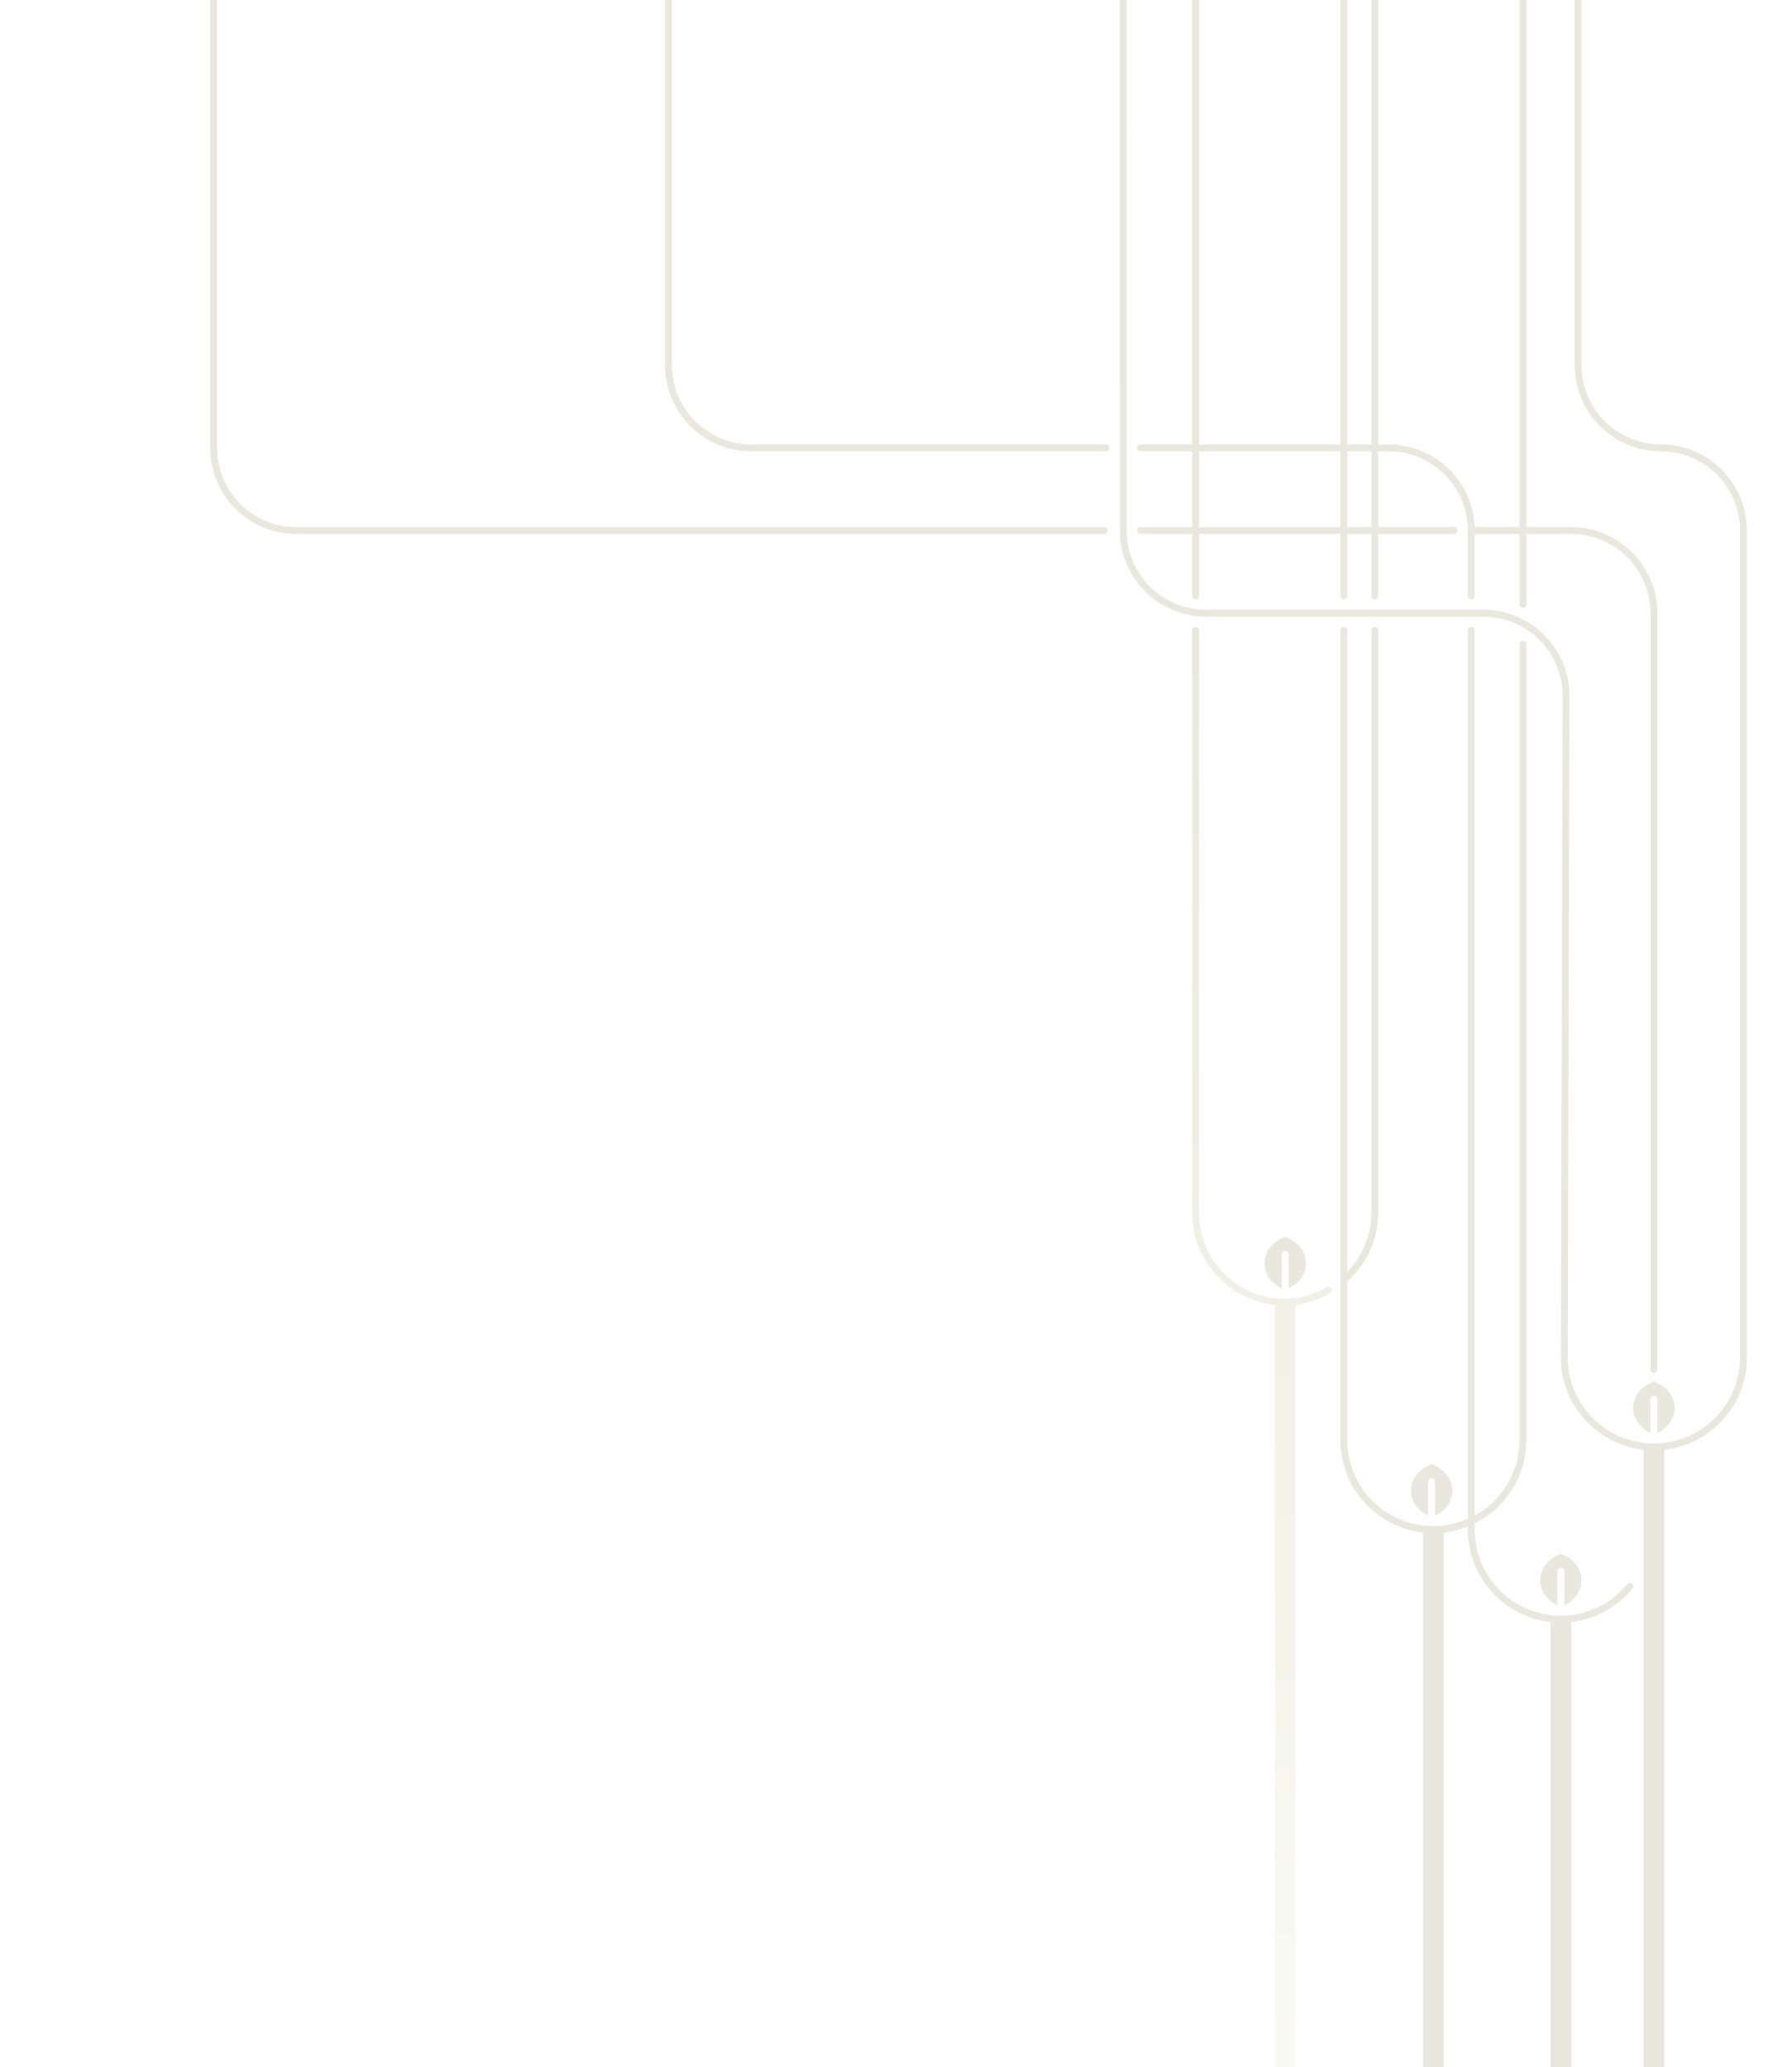
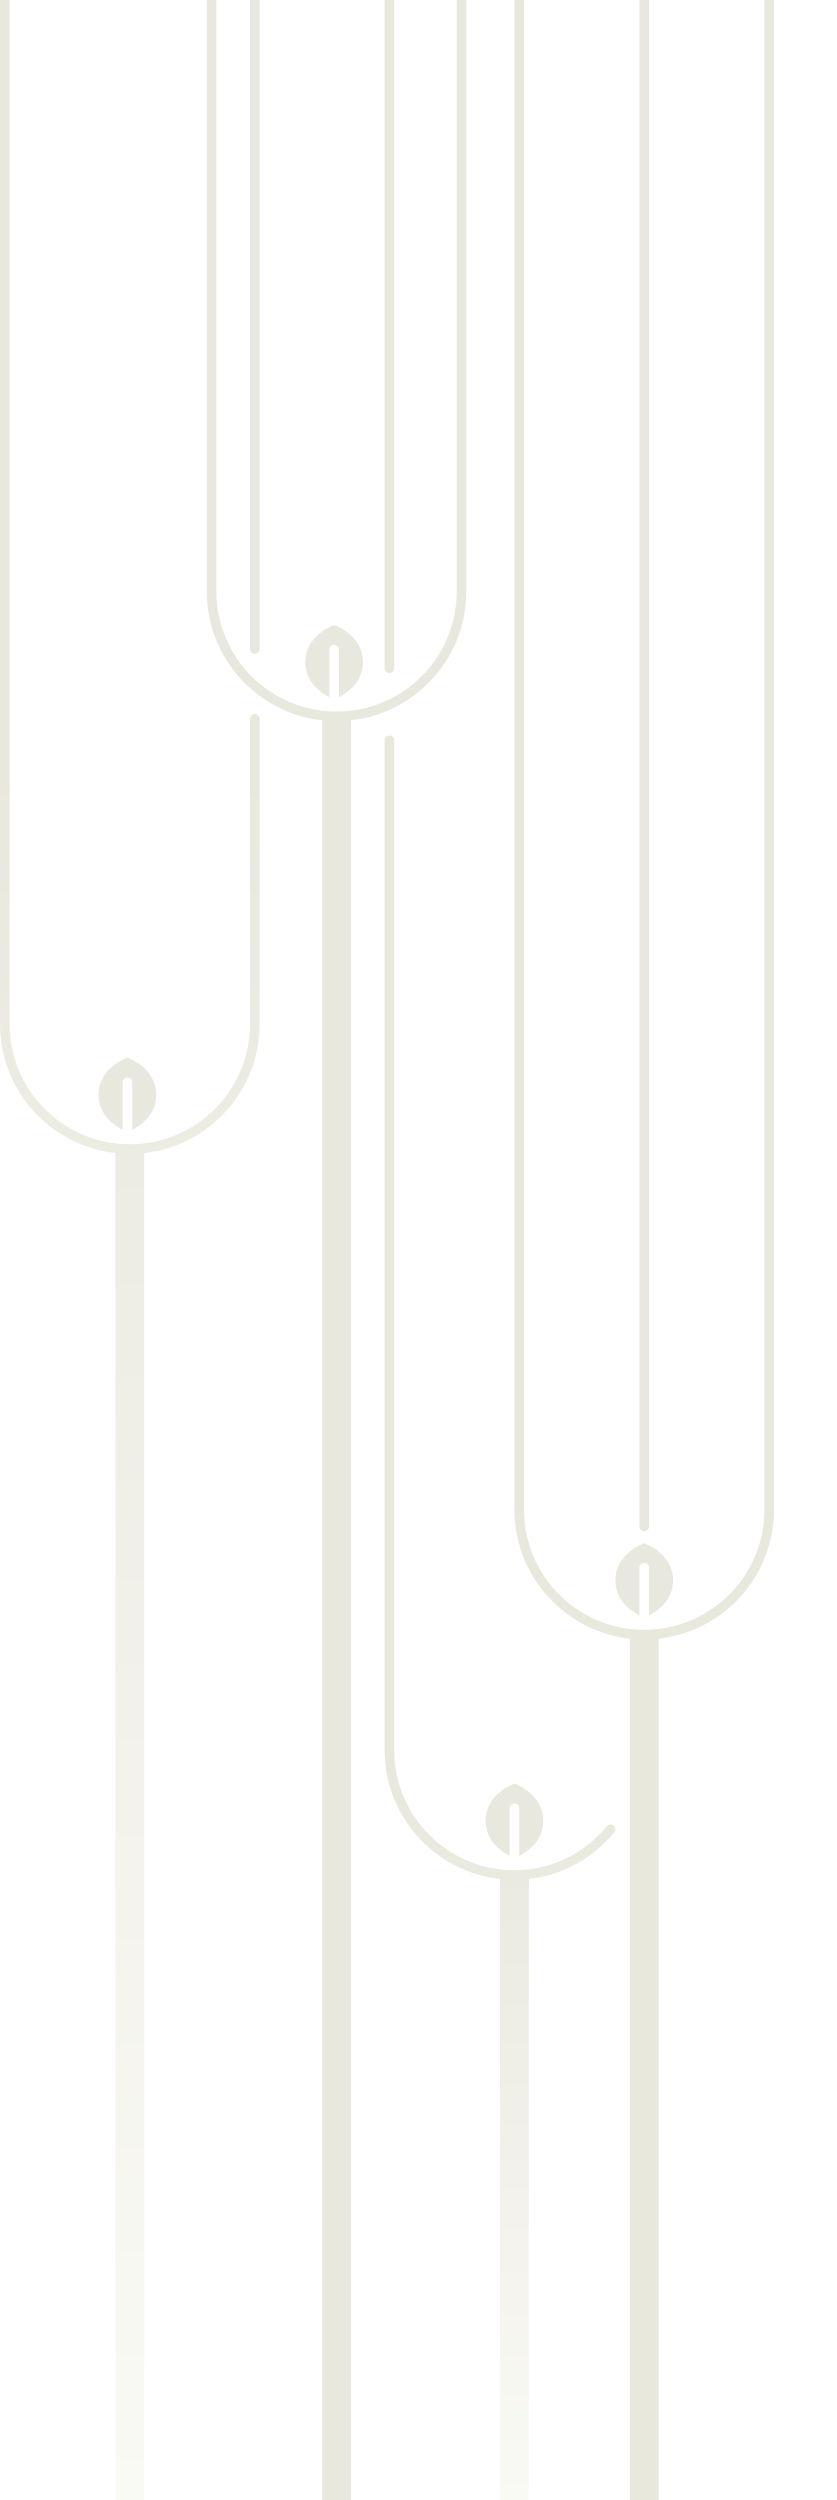
- <svg xmlns="http://www.w3.org/2000/svg" width="1040px" height="1200px" viewBox="0 0 1040 1200" version="1.1">
+ <svg xmlns="http://www.w3.org/2000/svg" width="348" height="1040" viewBox="0 0 348 1040">
  <defs>
-     <linearGradient x1="50%" y1="0%" x2="50%" y2="100%" id="linearGradient-1">
-       <stop stop-color="#FFFFFF" stop-opacity="0" offset="0%" />
-       <stop stop-color="#FFFFFF" offset="100%" />
+     <linearGradient id="a" x1="50%" x2="50%" y1="0%" y2="100%">
+       <stop offset="0%" stop-color="#FFF" stop-opacity="0" />
+       <stop offset="100%" stop-color="#FFF" />
    </linearGradient>
-     <linearGradient x1="50%" y1="0%" x2="50%" y2="100%" id="linearGradient-2">
-       <stop stop-color="#E9E8DD" offset="0%" />
-       <stop stop-color="#FAFAF5" offset="100%" />
+     <linearGradient id="b" x1="50%" x2="50%" y1="29.992%" y2="100%">
+       <stop offset="0%" stop-color="#E9E8DD" />
+       <stop offset="100%" stop-color="#FAFAF5" />
+     </linearGradient>
+     <linearGradient id="c" x1="50%" x2="50%" y1="59.581%" y2="100%">
+       <stop offset="0%" stop-color="#E9E8DD" />
+       <stop offset="100%" stop-color="#FAFAF5" />
    </linearGradient>
  </defs>
-   <g id="INHS-Pages" stroke="none" stroke-width="1" fill="none" fill-rule="evenodd">
-     <g id="Branches-1">
-       <g transform="translate(122, 0)">
-         <rect id="Rectangle-3-Copy-8" fill="url(#linearGradient-1)" x="606" y="0" width="12" height="1200" />
-         <rect id="Rectangle-3-Copy-11" fill="url(#linearGradient-1)" x="680" y="0" width="12" height="1200" />
-         <rect id="Rectangle-3-Copy-12" fill="url(#linearGradient-1)" x="906" y="0" width="12" height="1200" />
-         <rect id="Rectangle-3-Copy-10" fill="url(#linearGradient-1)" x="734" y="0" width="4" height="1200" />
-         <rect id="Rectangle-3-Copy-15" fill="url(#linearGradient-1)" x="746" y="0" width="4" height="1200" />
-         <polygon id="Rectangle-3-Copy-13" fill="url(#linearGradient-1)" points="868 0 872 0 872 1200 868 1200" />
-         <path d="M630,757.618 L630,1200 L618,1200 L618,757.67 C591,754.686 570,731.795 570,704 L570,366 C570,364.895 570.895,364 572,364 C573.105,364 574,364.895 574,366 L574,704 C574,731.614 596.386,754 624,754 C632.228,754 640.287,751.643 648.013,747.26 C648.974,746.715 650.195,747.053 650.74,748.013 C651.285,748.974 650.947,750.195 649.987,750.74 C643.551,754.39 636.859,756.744 630,757.618 Z" id="Combined-Shape" fill="url(#linearGradient-2)" />
-         <path d="M782,932 C778.586,930.289 772,925.893 772,917.434 C772,906.016 784,902 784,902 C784,902 796,906.016 796,917.434 C796,925.893 789.414,930.289 786,932 L786,912.294 C786,911.154 785.105,910.231 784,910.231 C782.888,910.231 782,911.155 782,912.294 L782,932 L782,932 Z" id="Combined-Shape" fill="#E9E8DE" />
-         <path d="M707,880 C703.586,878.289 697,873.893 697,865.434 C697,854.016 709,850 709,850 C709,850 721,854.016 721,865.434 C721,873.893 714.414,878.289 711,880 L711,860.294 C711,859.154 710.105,858.231 709,858.231 C707.888,858.231 707,859.155 707,860.294 L707,880 L707,880 Z" id="Combined-Shape-Copy-6" fill="#E9E8DE" />
-         <path d="M836,832 C832.586,830.289 826,825.893 826,817.434 C826,806.016 838,802 838,802 C838,802 850,806.016 850,817.434 C850,825.893 843.414,830.289 840,832 L840,812.294 C840,811.154 839.105,810.231 838,810.231 C836.888,810.231 836,811.155 836,812.294 L836,832 L836,832 Z" id="Combined-Shape-Copy-5" fill="#E9E8DE" />
-         <path d="M622,748 C618.586,746.289 612,741.893 612,733.434 C612,722.016 624,718 624,718 C624,718 636,722.016 636,733.434 C636,741.893 629.414,746.289 626,748 L626,728.294 C626,727.154 625.105,726.231 624,726.231 C622.888,726.231 622,727.155 622,728.294 L622,748 L622,748 Z" id="Combined-Shape-Copy-7" fill="#E9E8DE" />
-         <path d="M716,1200 L704,1200 L704,889.67 C677,886.686 656,863.795 656,836 L656,366 C656,364.895 656.895,364 658,364 C659.105,364 660,364.895 660,366 L660,836 C660,863.614 682.386,886 710,886 C737.614,886 760,863.614 760,836 L760,374 C760,372.895 760.895,372 762,372 C763.105,372 764,372.895 764,374 L764,836 C764,863.795 743,886.686 716,889.67 L716,1200 Z" id="Combined-Shape" fill="#E9E8DE" />
-         <path d="M778,941.67 L778,1200 L790,1200 L790,941.664 C803.918,940.099 816.57,933.129 825.542,922.274 C826.245,921.423 826.126,920.162 825.274,919.458 C824.423,918.755 823.162,918.874 822.458,919.726 C812.961,931.218 799.038,938 784,938 C756.386,938 734,915.614 734,888 L734,366 C734,364.895 733.105,364 732,364 C730.895,364 730,364.895 730,366 L730,888 C730,915.795 751,938.686 778,941.67 Z" id="Combined-Shape" fill="#E9E8DE" />
-         <path d="M838,838 C865.614,838 888,815.614 888,788 L888,308 C888,282.595 867.405,262 842,262 C814.386,262 792,239.614 792,212 L792,0 L796,0 L796,212 C796,237.405 816.595,258 842,258 C869.614,258 892,280.386 892,308 L892,788 C892,815.795 871,838.686 844,841.67 L844,1200 L832,1200 L832,841.67 C805.001,838.686 784,815.796 784,788.001 L785,403.997 C784.999,378.594 764.404,358 739,358 L578,358 C551.221,358 529.36,336.949 528.061,310.492 C528.021,310.335 528,0 528,0 L532,0 L532,308 C532,333.405 552.595,354 578,354 L739,354 C766.614,354 789,376.385 789,403.999 L788,788.003 C788.001,815.616 810.387,838 838,838 Z" id="Combined-Shape" fill="#E9E8DE" />
-         <path d="M570,0 L570,346 C570,347.105 570.895,348 572,348 C573.105,348 574,347.105 574,346 L574,0 L570,0 Z" id="Oval-5" fill="#E9E8DE" fill-rule="nonzero" />
-         <path d="M659.31,744.511 C671.144,734.251 678,719.782 678,704 L678,366 C678,364.895 677.105,364 676,364 C674.895,364 674,364.895 674,366 L674,704 C674,718.601 667.663,731.975 656.69,741.489 C655.855,742.212 655.765,743.476 656.489,744.31 C657.212,745.145 658.476,745.235 659.31,744.511 Z" id="Path" fill="#E9E8DE" fill-rule="nonzero" />
-         <path d="M678,346 L678,0 L674,0 L674,346 C674,347.105 674.895,348 676,348 C677.105,348 678,347.105 678,346 Z" id="Path" fill="#E9E8DE" fill-rule="nonzero" />
-         <path d="M656,0 L656,346 C656,347.105 656.895,348 658,348 C659.105,348 660,347.105 660,346 L660,0 L656,0 Z" id="Oval-5" fill="#E9E8DE" fill-rule="nonzero" />
-         <path d="M764,351 L764,0 L760,0 L760,351 C760,352.105 760.895,353 762,353 C763.105,353 764,352.105 764,351 Z" id="Path" fill="#E9E8DE" fill-rule="nonzero" />
-         <path d="M520,262 C521.105,262 522,261.105 522,260 C522,258.895 521.105,258 520,258 L314,258 C288.595,258 268,237.405 268,212 L268,0 L264,0 L264,212 C264,239.614 286.386,262 314,262 L520,262 Z" id="Combined-Shape" fill="#E9E8DE" fill-rule="nonzero" />
-         <path d="M840,356 C840,328.386 817.614,306 790,306 L732,306 C730.895,306 730,306.895 730,308 C730,309.105 730.895,310 732,310 L790,310 C815.405,310 836,330.595 836,356 L836,795 C836,796.105 836.895,797 838,797 C839.105,797 840,796.105 840,795 L840,356 L840,356 Z" id="Combined-Shape" fill="#E9E8DE" fill-rule="nonzero" />
-         <path d="M722,306 L540,306 C538.895,306 538,306.895 538,308 C538,309.105 538.895,310 540,310 L722,310 C723.105,310 724,309.105 724,308 C724,306.895 723.105,306 722,306 Z" id="Rectangle-2-Copy-22" fill="#E9E8DE" fill-rule="nonzero" />
-         <path d="M519,310 C520.105,310 521,309.105 521,308 C521,306.895 520.105,306 519,306 L50,306 C24.595,306 4,285.405 4,260 L4,1.42108547e-14 L0,1.42108547e-14 L0,260 C0,287.614 22.386,310 50,310 L519,310 Z" id="Combined-Shape" fill="#E9E8DE" fill-rule="nonzero" />
-         <path d="M684,262 L540,262 C538.895,262 538,261.105 538,260 C538,258.895 538.895,258 540,258 L684,258 C711.614,258 734,280.386 734,308 L734,346.003 C734,347.107 733.105,348.003 732,348.003 C730.895,348.003 730,347.107 730,346.003 L730,308 C730,282.595 709.405,262 684,262 L684,262 Z" id="Combined-Shape" fill="#E9E8DE" fill-rule="nonzero" />
-       </g>
-     </g>
+   <g fill="none" fill-rule="evenodd">
+     <path fill="url(#a)" d="M36 0h12v1040H36zM110 0h12v1040h-12zM336 0h12v1040h-12zM164 0h4v1040h-4zM176 0h4v1040h-4zM298 0h4v1040h-4z" />
+     <path fill="#E9E8DE" d="M51 470c-3.414-1.71-10-6.107-10-14.566C41 444.016 53 440 53 440s12 4.016 12 15.434c0 8.459-6.586 12.855-10 14.566v-19.706c0-1.14-.895-2.063-2-2.063-1.112 0-2 .924-2 2.063V470z" />
+     <path fill="url(#b)" d="M60 1040H48V479.67C21 476.686 0 453.795 0 426V0h4v426c0 27.614 22.386 50 50 50s50-22.386 50-50V299c0-1.104.888-2 2-2 1.105 0 2 .893 2 2v127c0 27.795-21 50.686-48 53.67V1040z" />
+     <path fill="#E9E8DE" d="M212 772c-3.414-1.71-10-6.107-10-14.566C202 746.016 214 742 214 742s12 4.016 12 15.434c0 8.459-6.586 12.855-10 14.566v-19.706c0-1.14-.895-2.063-2-2.063-1.112 0-2 .924-2 2.063V772zM137 290c-3.414-1.71-10-6.107-10-14.566C127 264.016 139 260 139 260s12 4.016 12 15.434c0 8.459-6.586 12.855-10 14.566v-19.706c0-1.14-.895-2.063-2-2.063-1.112 0-2 .924-2 2.063V290zM266 672c-3.414-1.71-10-6.107-10-14.566C256 646.016 268 642 268 642s12 4.016 12 15.434c0 8.459-6.586 12.855-10 14.566v-19.706c0-1.14-.895-2.063-2-2.063-1.112 0-2 .924-2 2.063V672z" />
+     <path fill="#E9E8DE" d="M146 1040h-12V299.67c-27-2.984-48-25.875-48-53.67V0h4v246c0 27.614 22.386 50 50 50s50-22.386 50-50V0h4v246c0 27.795-21 50.686-48 53.67V1040z" />
+     <path fill="url(#c)" d="M208 781.67V1040h12V781.664c13.918-1.565 26.57-8.535 35.542-19.39a2 2 0 0 0-3.084-2.548C242.961 771.218 229.038 778 214 778c-27.614 0-50-22.386-50-50V308a2 2 0 0 0-4 0v420c0 27.795 21 50.686 48 53.67z" />
+     <path fill="#E9E8DD" d="M268 678c27.614 0 50-22.386 50-50V0h4v628c0 27.795-21 50.686-48 53.67V1040h-12V681.67c-27-2.984-48-25.874-48-53.67V0h4v628.003c.001 27.613 22.387 49.997 50 49.997z" />
+     <path fill="#E9E8DE" fill-rule="nonzero" d="M266 0v635a2 2 0 0 0 4 0V0h-4zM160 0v278a2 2 0 0 0 4 0V0h-4zM104 0v270a2 2 0 0 0 4 0V0h-4z" />
  </g>
</svg>
